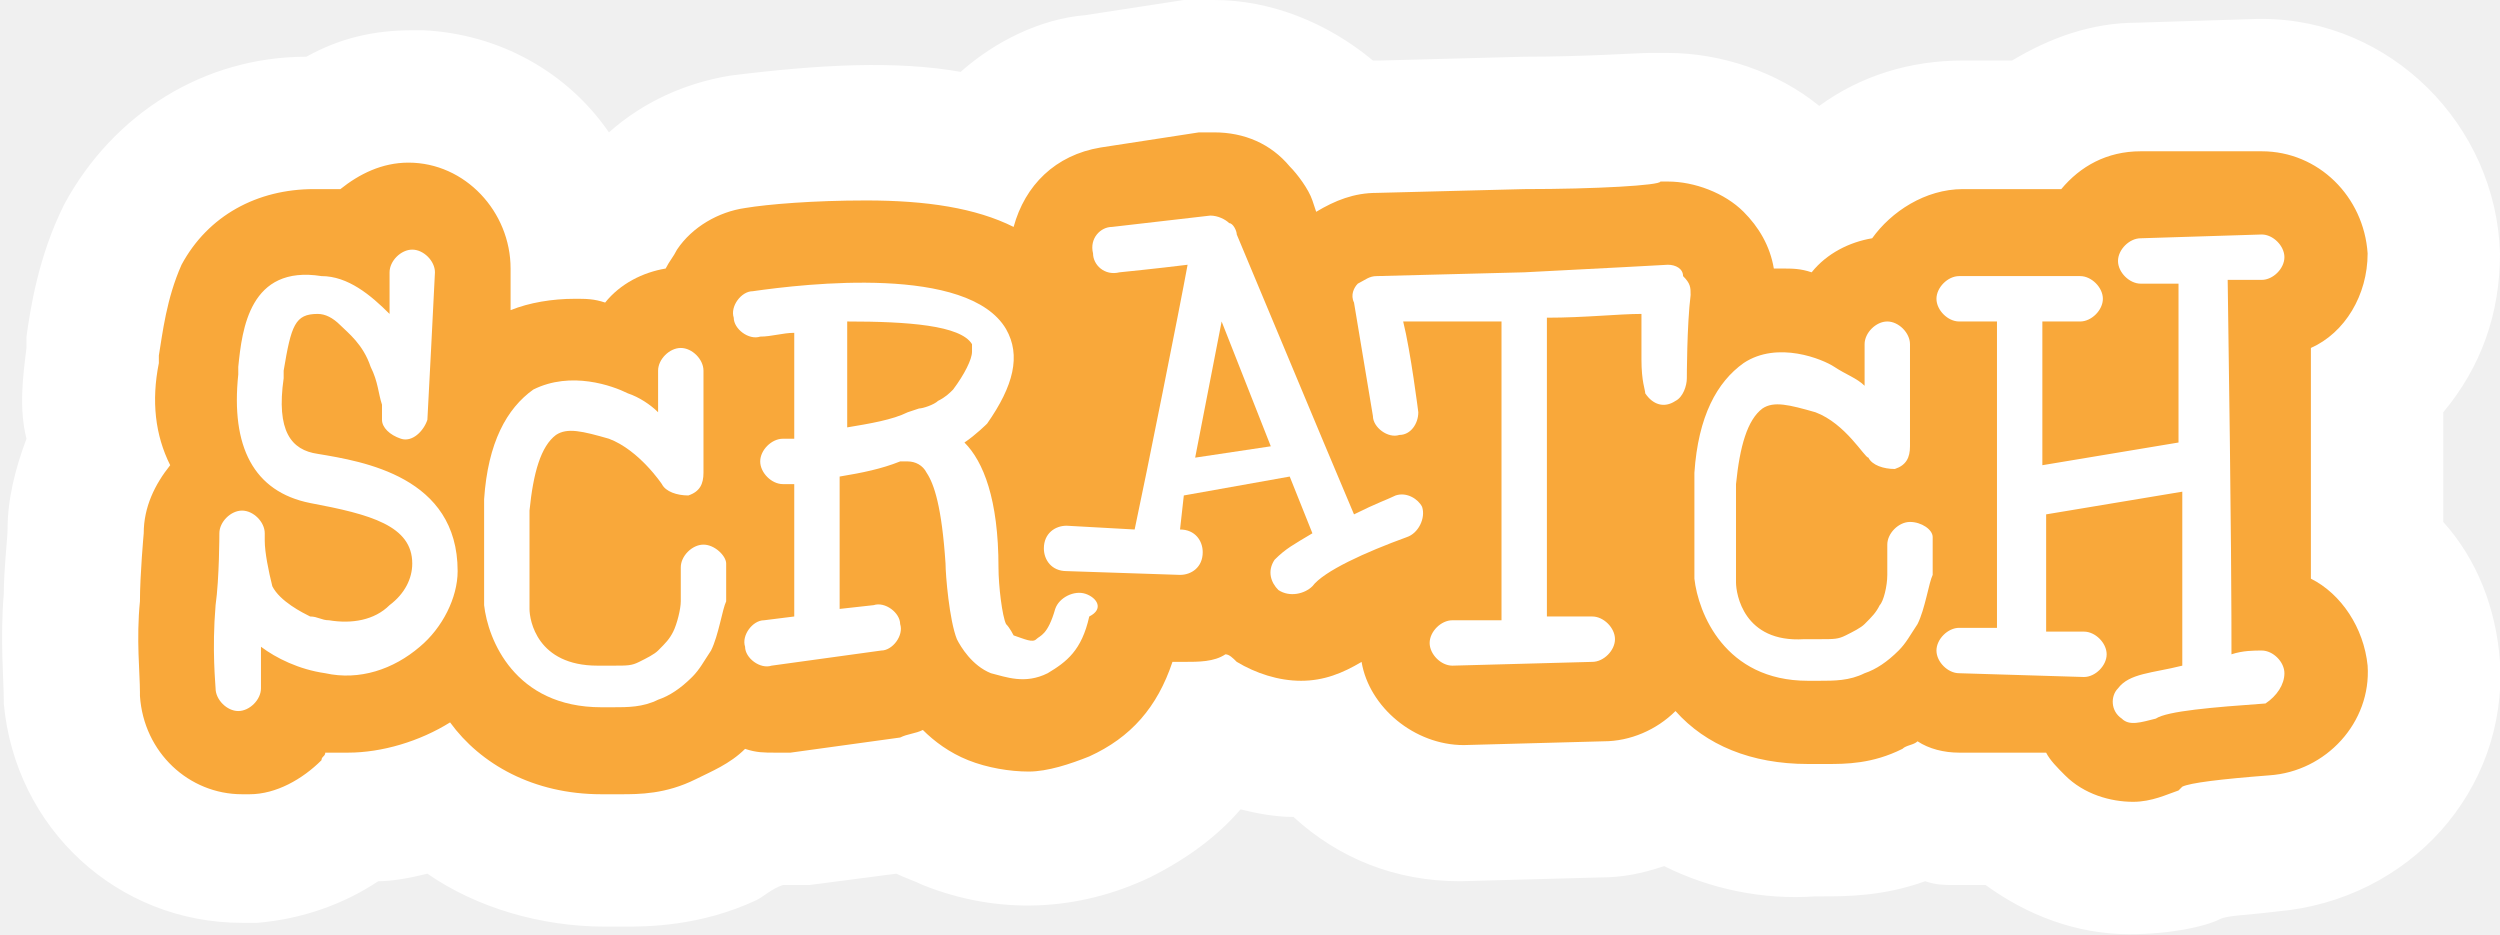
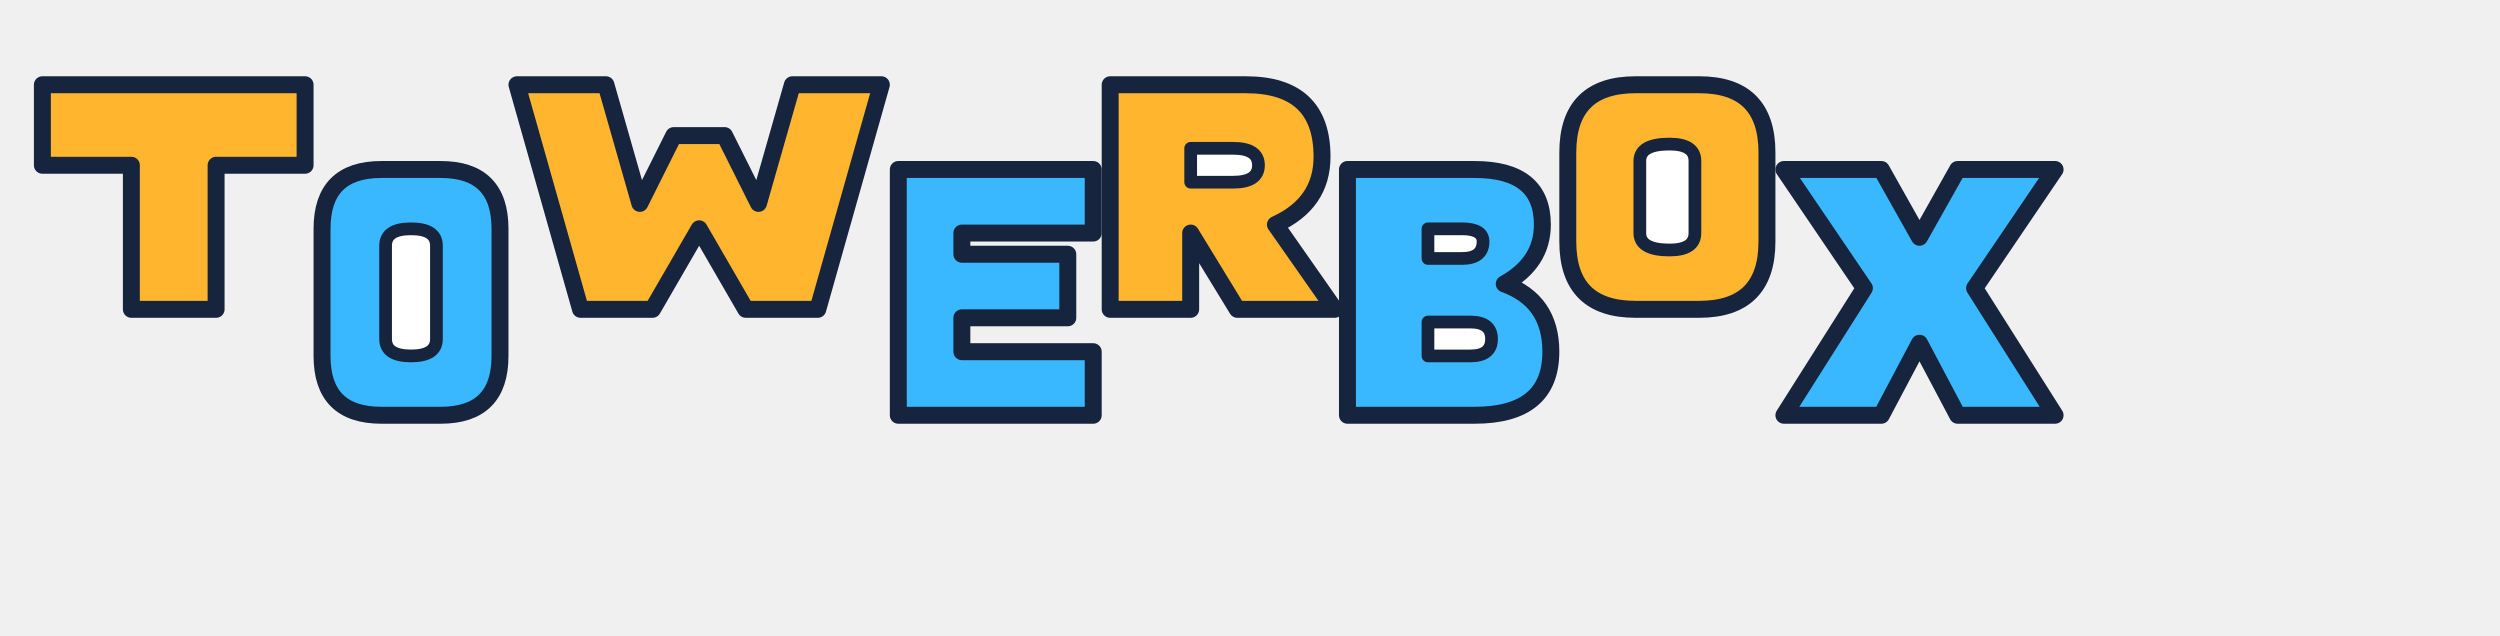
- <svg xmlns="http://www.w3.org/2000/svg" id="Layer_1" viewBox="0 0 66.1 24.7">
-   <style>.st0{fill:#fff}.st1{fill:#f9a83a}</style>
-   <switch>
-     <g>
-       <g>
-         <g>
-           <path d="M60.2 24.1c-.8.1-1.3.1-1.5.2-.4.2-1.3.4-2.4.4-1.4 0-2.7-.5-3.8-1.3h-.8c-.3 0-.5 0-.8-.1-1.1.4-2.1.4-2.7.4H48c-1.4.1-2.8-.2-4-.8-.6.2-1.1.3-1.7.3l-3.7.1c-1.7 0-3.2-.6-4.4-1.7-.5 0-1-.1-1.4-.2-.6.7-1.4 1.3-2.4 1.8-1.9.9-4 1-6 .2-.2-.1-.5-.2-.7-.3l-2.3.3h-.7c-.3.1-.5.3-.7.4-1.5.7-2.9.7-3.5.7H16c-1.7 0-3.4-.5-4.7-1.4-.4.1-.9.2-1.3.2-.9.6-2 1-3.2 1.1h-.4c-3.3 0-6-2.5-6.3-5.8v-.1c0-.5-.1-1.6 0-2.8 0-.6.1-1.5.1-1.7 0-.8.2-1.6.5-2.4-.2-.8-.1-1.6 0-2.4v-.3c.1-.7.3-2.1 1-3.5C3 3 5.4 1.5 8.1 1.5 9 1 9.9.8 10.9.8h.3c2 .1 3.8 1.1 4.9 2.7.9-.8 2-1.3 3.2-1.5 2.4-.3 4.4-.4 6.1-.1.9-.8 2.1-1.4 3.3-1.5l2.6-.4h.8c1.5 0 3 .6 4.2 1.6h.2l3.8-.1c1.6 0 3-.1 3.3-.1h.5c1.4 0 2.9.5 4 1.4 1.1-.8 2.4-1.2 3.8-1.2h1.3c1-.6 2.1-1 3.3-1l3.2-.1h.1c3.4 0 6.2 2.8 6.3 6.2 0 1.6-.5 3-1.5 4.2v2.9c.9 1 1.4 2.3 1.5 3.7.2 3.4-2.4 6.3-5.9 6.6z" class="st0" />
-         </g>
-         <path d="M60 20.5c-1.3.1-2.1.2-2.3.3l-.1.1c-.3.1-.7.3-1.2.3-.6 0-1.3-.2-1.8-.7-.2-.2-.4-.4-.5-.6h-2.3c-.4 0-.8-.1-1.1-.3-.1.1-.3.1-.4.2-.8.4-1.5.4-2 .4h-.5c-1.5 0-2.7-.5-3.5-1.4-.5.5-1.2.8-1.9.8l-3.7.1c-1.3 0-2.5-1-2.7-2.2-.5.3-1 .5-1.6.5-.6 0-1.2-.2-1.7-.5-.1-.1-.2-.2-.3-.2-.3.2-.7.2-1.1.2H31c-.4 1.2-1.1 2-2.2 2.5-.5.2-1.1.4-1.6.4s-1.1-.1-1.6-.3c-.5-.2-.9-.5-1.2-.8-.2.1-.4.1-.6.2l-2.9.4h-.4c-.3 0-.5 0-.8-.1-.4.4-.9.6-1.3.8-.8.4-1.5.4-2 .4h-.5c-1.8 0-3.2-.8-4-1.9-.8.5-1.8.8-2.7.8h-.6c0 .1-.1.1-.1.2-.5.5-1.2.9-1.9.9h-.2c-1.4 0-2.6-1.1-2.7-2.6v-.1c0-.5-.1-1.4 0-2.4 0-.7.1-1.8.1-1.8 0-.7.3-1.3.7-1.8-.4-.8-.5-1.7-.3-2.7v-.2c.1-.6.2-1.5.6-2.4.7-1.3 2-2 3.5-2H9c.5-.4 1.1-.7 1.8-.7 1.5 0 2.7 1.3 2.7 2.8v1.1c.5-.2 1.1-.3 1.7-.3.3 0 .5 0 .8.1.4-.5 1-.8 1.6-.9.1-.2.2-.3.3-.5.4-.6 1.1-1 1.8-1.1.6-.1 1.8-.2 3.2-.2 1.6 0 2.9.2 3.9.7.3-1.1 1.1-1.9 2.3-2.1l2.6-.4h.4c.8 0 1.5.3 2 .9.2.2.5.6.6.9l.1.3c.5-.3 1-.5 1.6-.5l3.9-.1c1.9 0 3.6-.1 3.6-.2h.2c.7 0 1.5.3 2 .8.4.4.7.9.8 1.5h.2c.3 0 .5 0 .8.1.4-.5 1-.8 1.6-.9.5-.7 1.4-1.3 2.4-1.3h2.6c.5-.6 1.2-1 2.1-1h3.2c1.5 0 2.7 1.2 2.8 2.7 0 1.1-.6 2.1-1.5 2.5v6.1c.8.4 1.4 1.3 1.5 2.3.1 1.5-1.1 2.8-2.6 2.9z" class="st1" />
-         <path d="M32.3 8.5l-.7 3.6 2-.3z" class="st1" />
-         <path d="M8.4 12c-.7-.1-1.1-.6-.9-2v-.2c.2-1.2.3-1.5.9-1.5.2 0 .4.1.6.3.2.2.6.5.8 1.1.2.4.2.7.3 1v.4c0 .2.2.4.5.5.3.1.6-.2.7-.5 0 0 .2-3.8.2-3.9 0-.3-.3-.6-.6-.6s-.6.3-.6.6v1.1c-.5-.5-1.1-1-1.8-1C6.6 7 6.4 8.7 6.3 9.7v.2c-.2 1.9.4 3.1 1.9 3.4 1.6.3 2.7.6 2.7 1.6 0 .4-.2.8-.6 1.1-.4.4-1 .5-1.6.4-.2 0-.3-.1-.5-.1-.2-.1-.8-.4-1-.8-.1-.4-.2-.9-.2-1.2v-.2c0-.3-.3-.6-.6-.6s-.6.3-.6.6c0 0 0 1.2-.1 1.9-.1 1.2 0 2.1 0 2.2 0 .3.3.6.6.6s.6-.3.6-.6v-1.1c.4.3 1 .6 1.7.7.9.2 1.8-.1 2.5-.7.6-.5 1-1.3 1-2 0-2.5-2.5-2.9-3.7-3.1M25.2 10.3c-.1.1-.2.2-.4.3-.1.1-.4.2-.5.2l-.3.1c-.4.2-1 .3-1.6.4V8.5c1.6 0 3 .1 3.3.6v.2c0 .2-.2.6-.5 1m3.5 5.4c-.3-.1-.7.1-.8.4-.2.7-.4.7-.5.8-.1.1-.3 0-.6-.1 0 0-.1-.2-.2-.3-.1-.2-.2-1-.2-1.5 0-1.8-.4-2.8-.9-3.3.3-.2.6-.5.6-.5.7-1 .9-1.8.5-2.5-1-1.7-5.3-1.2-6.7-1-.3 0-.6.4-.5.7 0 .3.4.6.7.5.3 0 .6-.1.9-.1v2.8h-.3c-.3 0-.6.3-.6.6s.3.6.6.6h.3v3.5l-.8.1c-.3 0-.6.4-.5.7 0 .3.4.6.7.5l2.9-.4c.3 0 .6-.4.5-.7 0-.3-.4-.6-.7-.5l-.9.1v-3.5c.6-.1 1.1-.2 1.6-.4h.2c.2 0 .4.1.5.3.2.3.4.9.5 2.4 0 .3.1 1.5.3 2 .1.2.4.7.9.9.4.1.9.3 1.5 0 .5-.3.9-.6 1.1-1.5.4-.2.2-.5-.1-.6M50.5 13.8c-.3 0-.6.3-.6.6v.8c0 .3-.1.7-.2.8-.1.2-.2.3-.4.5-.1.1-.3.2-.5.3-.2.1-.3.1-.7.1h-.4c-1.6.1-1.8-1.2-1.8-1.5v-2.6c.1-1 .3-1.7.7-2 .3-.2.7-.1 1.4.1.8.3 1.3 1.2 1.4 1.2.1.2.4.3.7.3.3-.1.4-.3.4-.6V9.1c0-.3-.3-.6-.6-.6s-.6.3-.6.6v1.1c-.2-.2-.5-.3-.8-.5-.3-.2-1.5-.7-2.4-.1-.7.5-1.2 1.4-1.3 2.9v2.8c.1.9.8 2.7 3 2.7h.3c.4 0 .8 0 1.2-.2.3-.1.6-.3.9-.6.2-.2.3-.4.5-.7.2-.4.3-1.1.4-1.3v-1c0-.2-.3-.4-.6-.4M60.4 17.8c0-.3-.3-.6-.6-.6-.2 0-.5 0-.8.1 0-1 0-3.1-.1-9.9h.9c.3 0 .6-.3.6-.6s-.3-.6-.6-.6l-3.2.1c-.3 0-.6.3-.6.6s.3.6.6.6h1v4.2l-3.6.6V8.5h1c.3 0 .6-.3.6-.6s-.3-.6-.6-.6h-3.2c-.3 0-.6.3-.6.6s.3.6.6.6h1v8.1h-1c-.3 0-.6.3-.6.6s.3.6.6.6l3.3.1c.3 0 .6-.3.6-.6s-.3-.6-.6-.6h-1v-3.1l3.6-.6v4.6c-.8.2-1.4.2-1.7.6-.2.2-.2.6.1.8.2.2.5.1.9 0 .3-.2 1.5-.3 2.9-.4.3-.2.5-.5.5-.8" class="st0" />
-         <path d="M31.6 12.1l.7-3.6 1.3 3.3-2 .3zm5.3 1c-.2.1-.5.2-1.1.5l-.8-1.9-2.3-5.5c0-.1-.1-.3-.2-.3-.1-.1-.3-.2-.5-.2l-2.6.3c-.3 0-.6.3-.5.7 0 .3.3.6.7.5 0 0 1-.1 1.8-.2-.2 1.1-1.1 5.6-1.4 7l-1.8-.1c-.3 0-.6.2-.6.6 0 .3.2.6.6.6l3 .1c.3 0 .6-.2.6-.6 0-.3-.2-.6-.6-.6l.1-.9 2.8-.5.6 1.5c-.5.3-.7.4-1 .7-.2.3-.1.6.1.8.3.2.7.1.9-.1.3-.4 1.4-.9 2.5-1.3.3-.1.5-.5.4-.8-.1-.2-.4-.4-.7-.3" class="st0" />
-         <path d="M44.1 7s-1.8.1-3.8.2l-3.9.1c-.2 0-.3.1-.5.2-.1.1-.2.3-.1.5l.5 3c0 .3.4.6.7.5.3 0 .5-.3.5-.6 0 0-.2-1.6-.4-2.4h2.6v7.9h-1.3c-.3 0-.6.3-.6.6s.3.6.6.6l3.7-.1c.3 0 .6-.3.6-.6s-.3-.6-.6-.6h-1.2V8.4c1 0 1.9-.1 2.5-.1v1.2c0 .6.1.8.1.9.2.3.5.4.8.2.2-.1.3-.4.3-.6 0 0 0-1.4.1-2.2 0-.2 0-.3-.2-.5 0-.2-.2-.3-.4-.3M18.6 14.4c-.3 0-.6.3-.6.6V15.9c0 .2-.1.6-.2.8-.1.2-.2.3-.4.5-.1.1-.3.2-.5.3-.2.1-.3.1-.7.1h-.4c-1.6 0-1.8-1.2-1.8-1.5v-2.6c.1-1 .3-1.7.7-2 .3-.2.7-.1 1.4.1.8.3 1.4 1.2 1.4 1.2.1.2.4.3.7.3.3-.1.4-.3.4-.6V9.8c0-.3-.3-.6-.6-.6s-.6.3-.6.6v1.1c-.2-.2-.5-.4-.8-.5-.4-.2-1.5-.6-2.5-.1-.7.5-1.2 1.4-1.3 2.9V16c.1.9.8 2.7 3.1 2.7h.3c.4 0 .8 0 1.2-.2.3-.1.6-.3.9-.6.2-.2.3-.4.5-.7.2-.4.3-1.1.4-1.3v-1c0-.2-.3-.5-.6-.5" class="st0" />
-       </g>
-     </g>
-   </switch>
+ <svg xmlns="http://www.w3.org/2000/svg" viewBox="0 0 590 150" width="590" height="150">
+   <g stroke="#17243D" stroke-width="4" stroke-linejoin="round">
+     <path d="M10 20 H72 V39 H51 V73 H31 V39 H10 Z" fill="#FFB52E" />
+     <path d="M76 54 Q76 40 90 40 H104 Q118 40 118 54 V84 Q118 98 104 98 H90 Q76 98 76 84 Z" fill="#39B8FF" />
+     <path d="M91 58 V80 Q91 84 97 84 Q103 84 103 80 V58 Q103 54 97 54 Q91 54 91 58 Z" fill="#FFFFFF" stroke-width="3" />
+     <path d="M122 20 H143 L151 48 L159 32 H171 L179 48 L187 20 H208 L193 73 H176 L165 54 L154 73 H137 Z" fill="#FFB52E" />
+     <path d="M212 40 H258 V55 H227 V60 H252 V75 H227 V83 H258 V98 H212 Z" fill="#39B8FF" />
+     <path d="M262 20 H294 Q312 20 312 37 Q312 48 301 53 L315 73 H292 L281 55 H281 V73 H262 Z" fill="#FFB52E" />
+     <path d="M281 35 V43 H291 Q297 43 297 39 Q297 35 291 35 Z" fill="#FFFFFF" stroke-width="3" />
+     <path d="M318 40 H348 Q364 40 364 53 Q364 62 355 67 Q366 71 366 83 Q366 98 348 98 H318 Z" fill="#39B8FF" />
+     <path d="M337 54 V61 H345 Q350 61 350 57 Q350 54 345 54 Z M337 76 V84 H347 Q352 84 352 80 Q352 76 347 76 Z" fill="#FFFFFF" stroke-width="3" />
+     <path d="M370 36 Q370 20 386 20 H401 Q417 20 417 36 V57 Q417 73 401 73 H386 Q370 73 370 57 Z" fill="#FFB52E" />
+     <path d="M387 38 V55 Q387 59 394 59 Q400 59 400 55 V38 Q400 34 394 34 Q387 34 387 38 Z" fill="#FFFFFF" stroke-width="3" />
+     <path d="M421 40 H444 L453 56 L462 40 H485 L466 68 L485 98 H462 L453 81 L444 98 H421 L440 68 Z" fill="#39B8FF" />
+   </g>
</svg>
